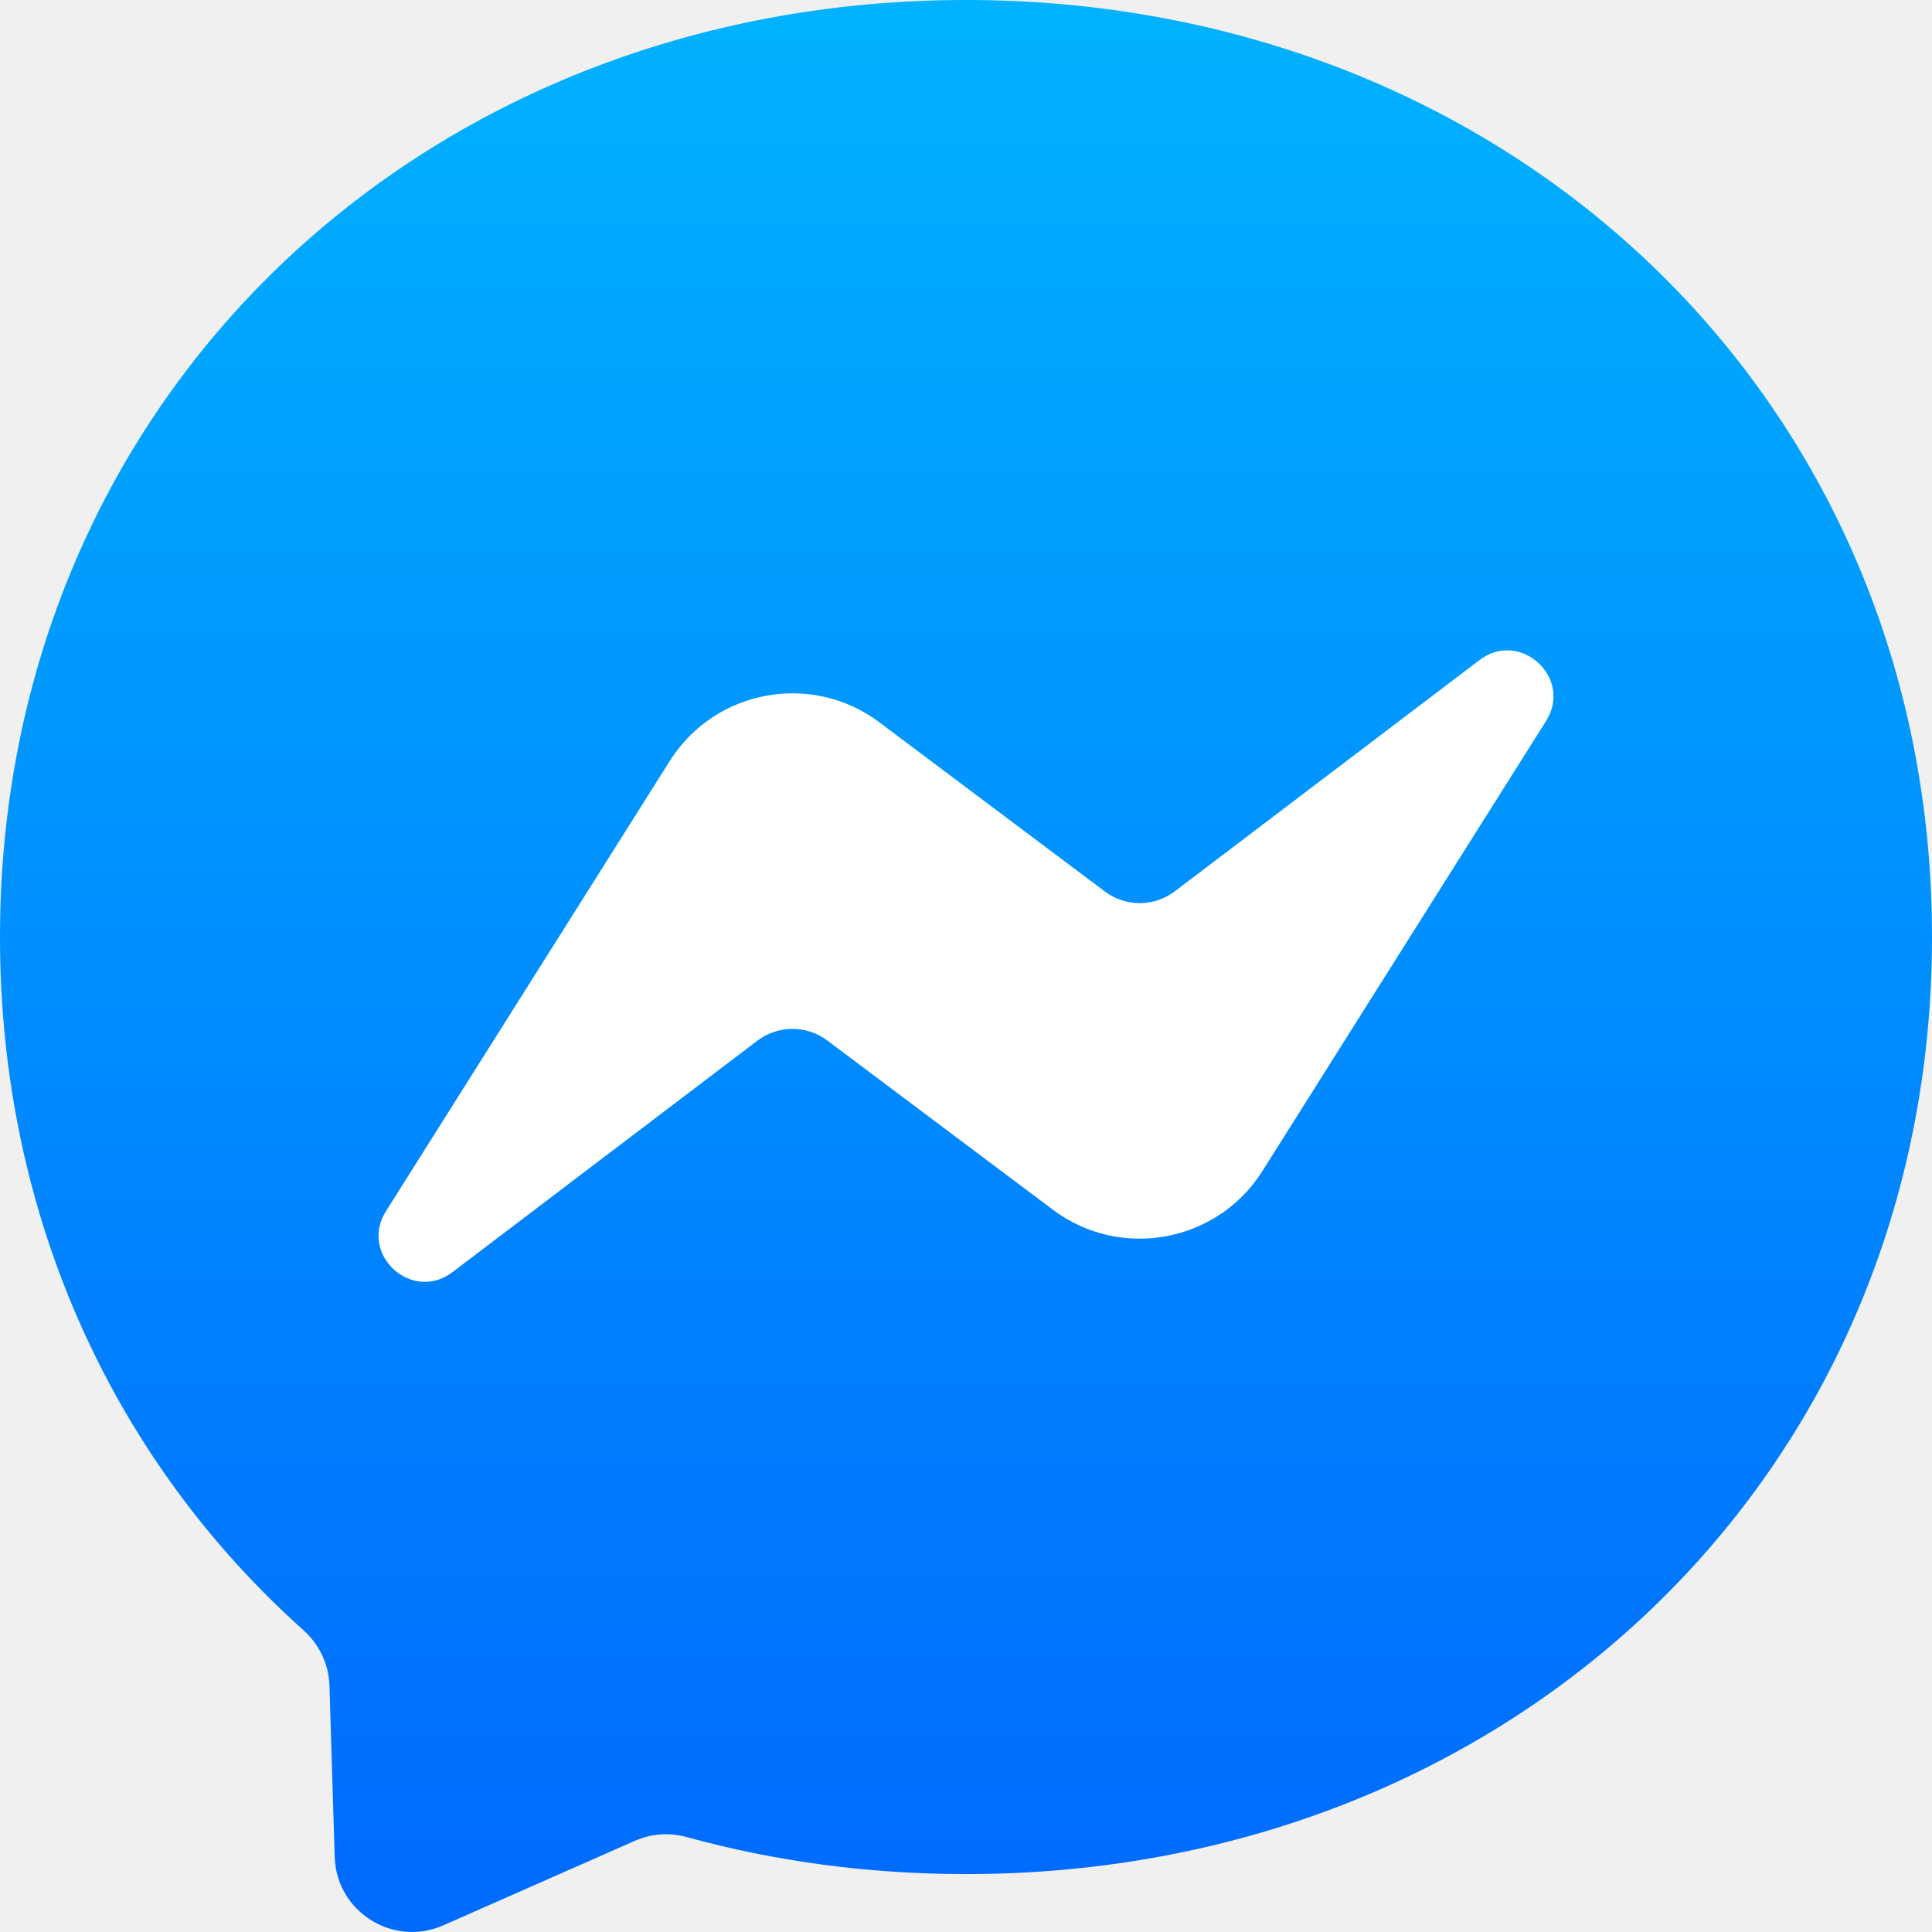
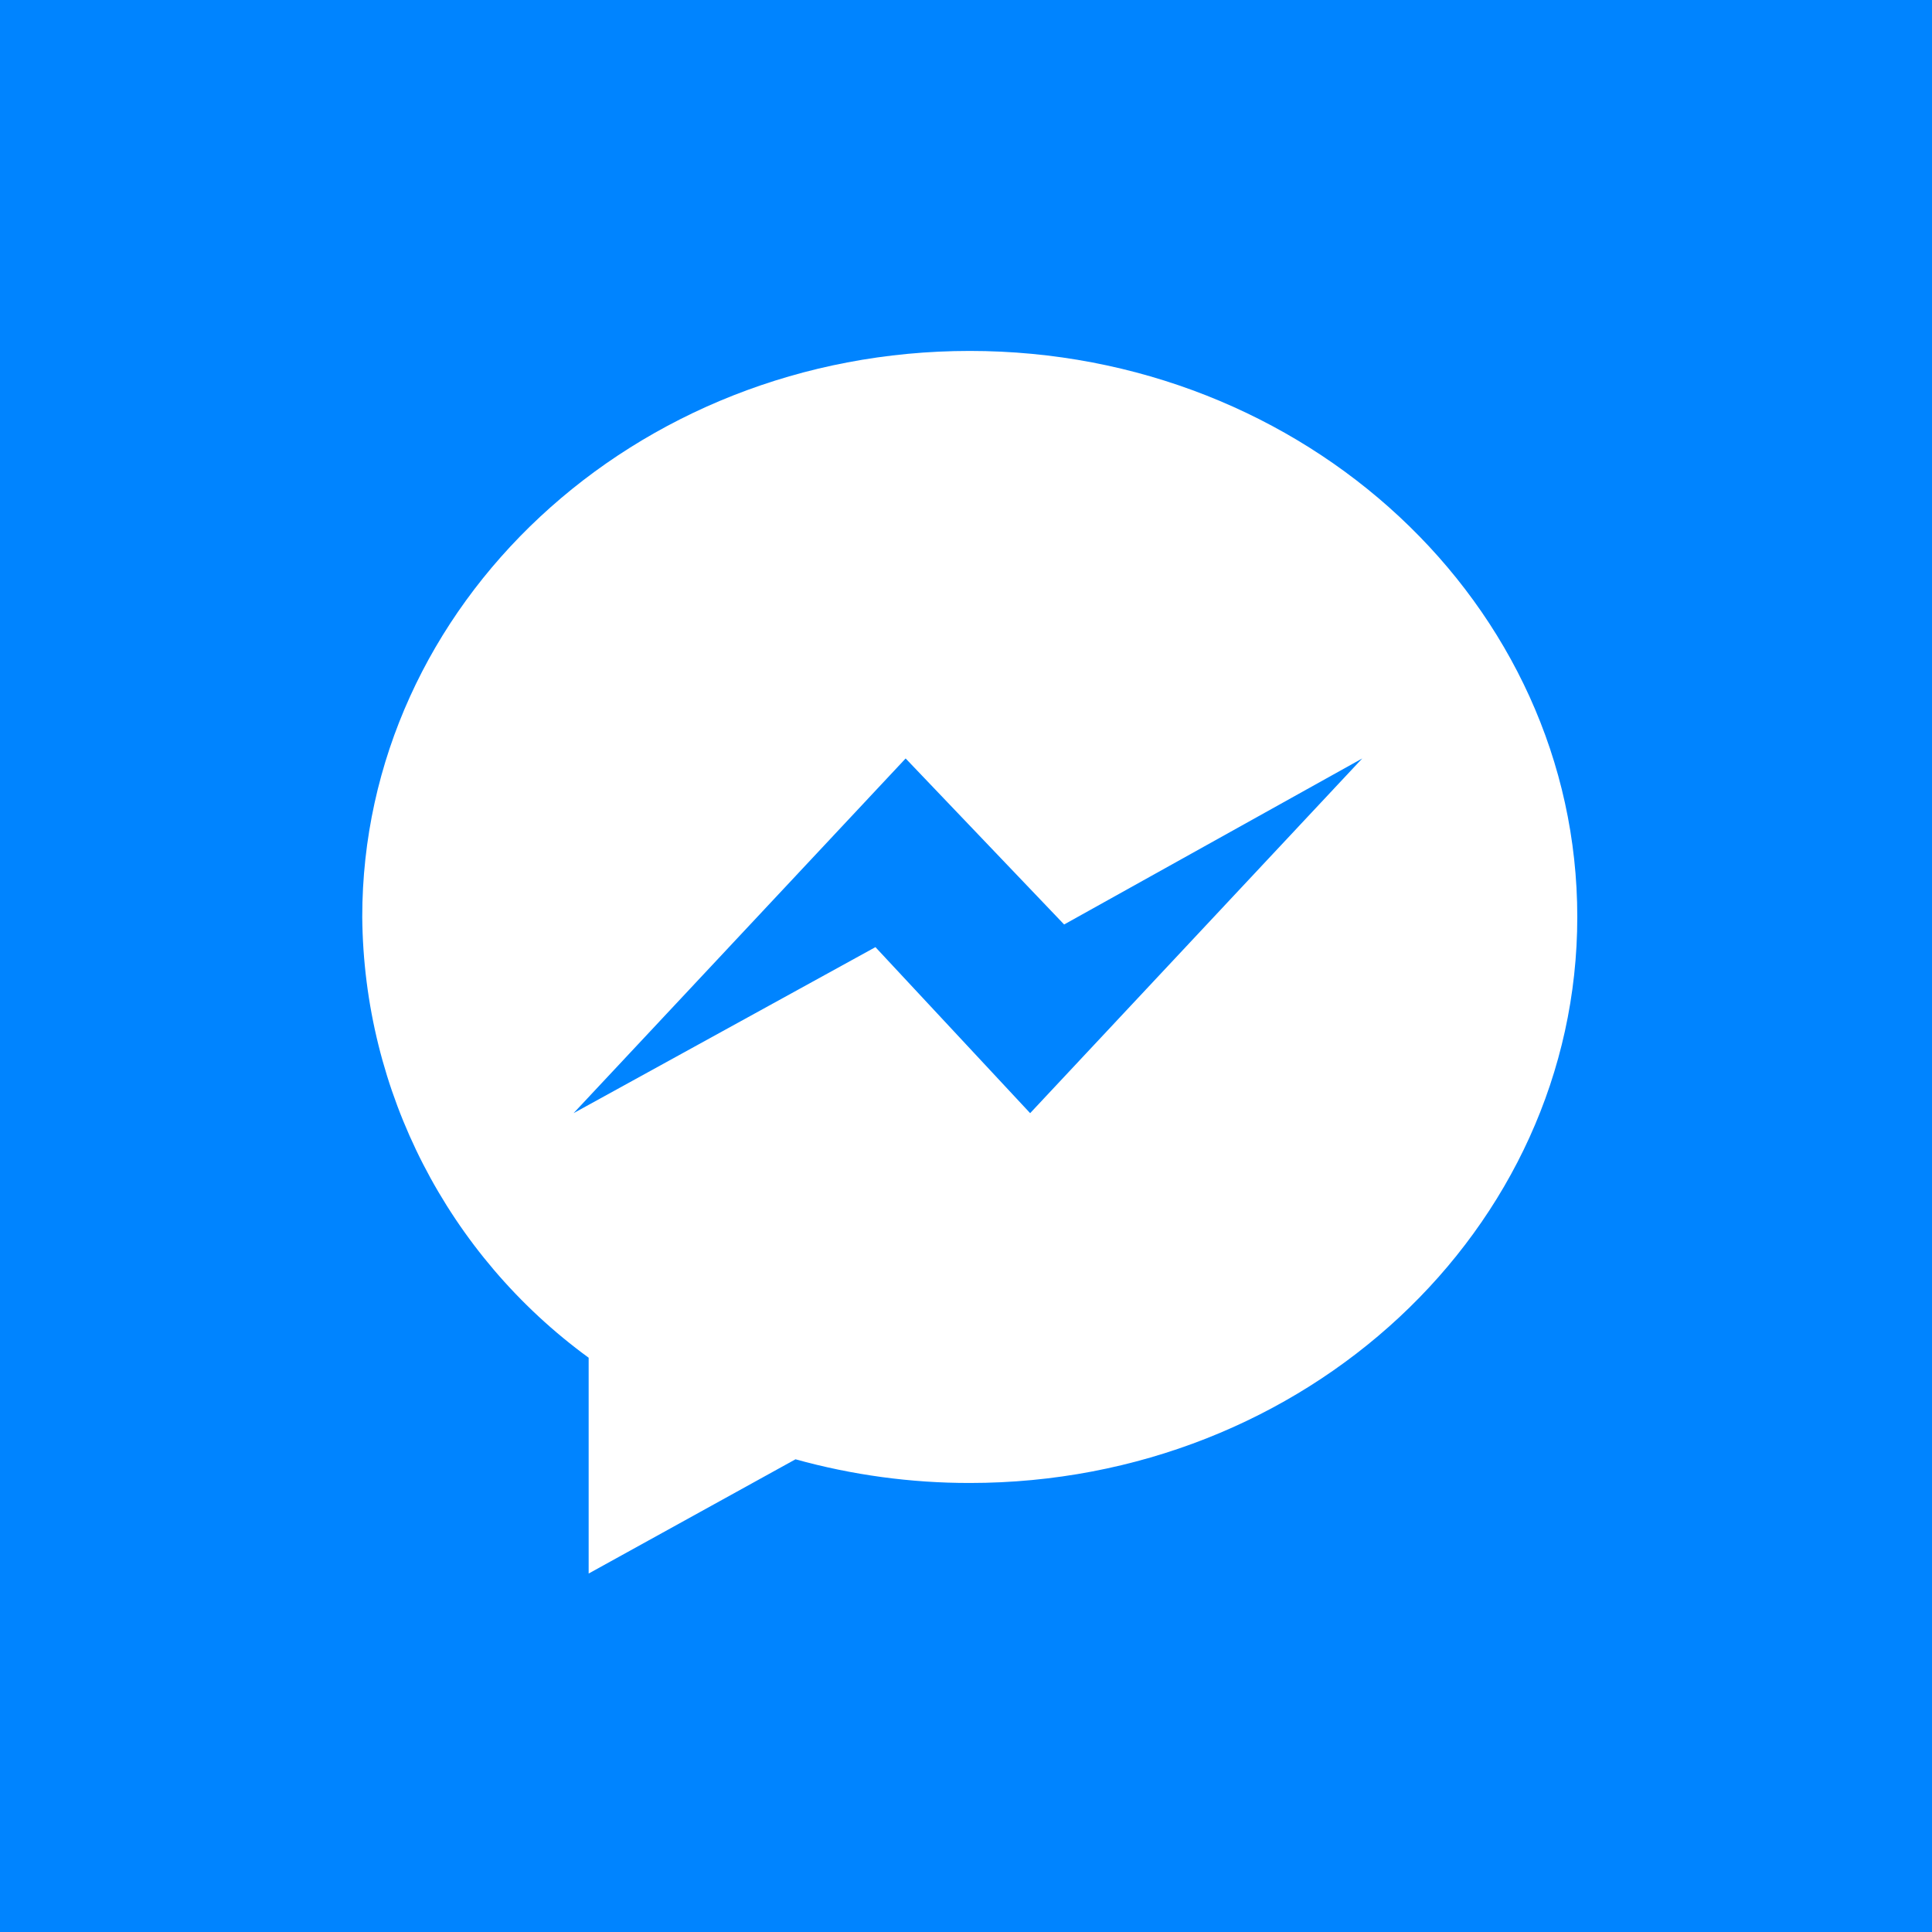
- <svg xmlns="http://www.w3.org/2000/svg" viewBox="0 0 994 993.99">
-   <g transform="translate(-15 -11.5)">
-     <linearGradient y2="1005.5" x2="512" y1="11.5" x1="512" gradientUnits="userSpaceOnUse" id="a">
-       <stop offset="0" stop-color="#00b2ff" />
-       <stop offset="1" stop-color="#006aff" />
-     </linearGradient>
-     <path d="M512 11.5c-280 0-497 205.1-497 482.1 0 144.9 59.4 270.1 156.1 356.6 8.1 7.3 13 17.4 13.4 28.3l2.7 88.4c.9 28.2 30 46.5 55.8 35.2l98.6-43.5c8.4-3.7 17.7-4.4 26.5-2 45.3 12.5 93.6 19.1 143.9 19.1 280 0 497-205.1 497-482.1S792 11.5 512 11.5z" fill="url(#a)" fill-rule="evenodd" clip-rule="evenodd" />
-     <path d="M213.6 634.6l146-231.6c23.2-36.8 73-46 107.8-19.9l116.1 87.1c10.7 8 25.3 7.9 35.9-.1l156.8-119c20.9-15.9 48.3 9.2 34.2 31.4L664.5 614c-23.2 36.8-73 46-107.8 19.9l-116.1-87.1c-10.7-8-25.3-7.9-35.9.1L247.8 666c-20.9 15.9-48.3-9.2-34.2-31.4z" fill-rule="evenodd" clip-rule="evenodd" fill="#fff" />
-   </g>
+ <svg xmlns="http://www.w3.org/2000/svg" width="101.59" height="101.59" data-name="facebook messenger square" id="facebook">
+   <path fill="#0084ff" d="M101.59 0H0v101.59h101.59Z" data-name="Path 12" />
+   <path fill="#fff" d="M50.993 18.453c-17.645 0-31.945 13.325-31.945 29.763a28.993 28.993 0 0 0 11.905 23.177v11.348l10.877-6.007a34.126 34.126 0 0 0 9.163 1.245c17.643 0 31.945-13.325 31.945-29.763S68.636 18.453 50.993 18.453Zm3.175 40.08-8.135-8.73-15.873 8.73 17.461-18.651 8.334 8.73 15.675-8.73Z" data-name="Path 13" />
</svg>
